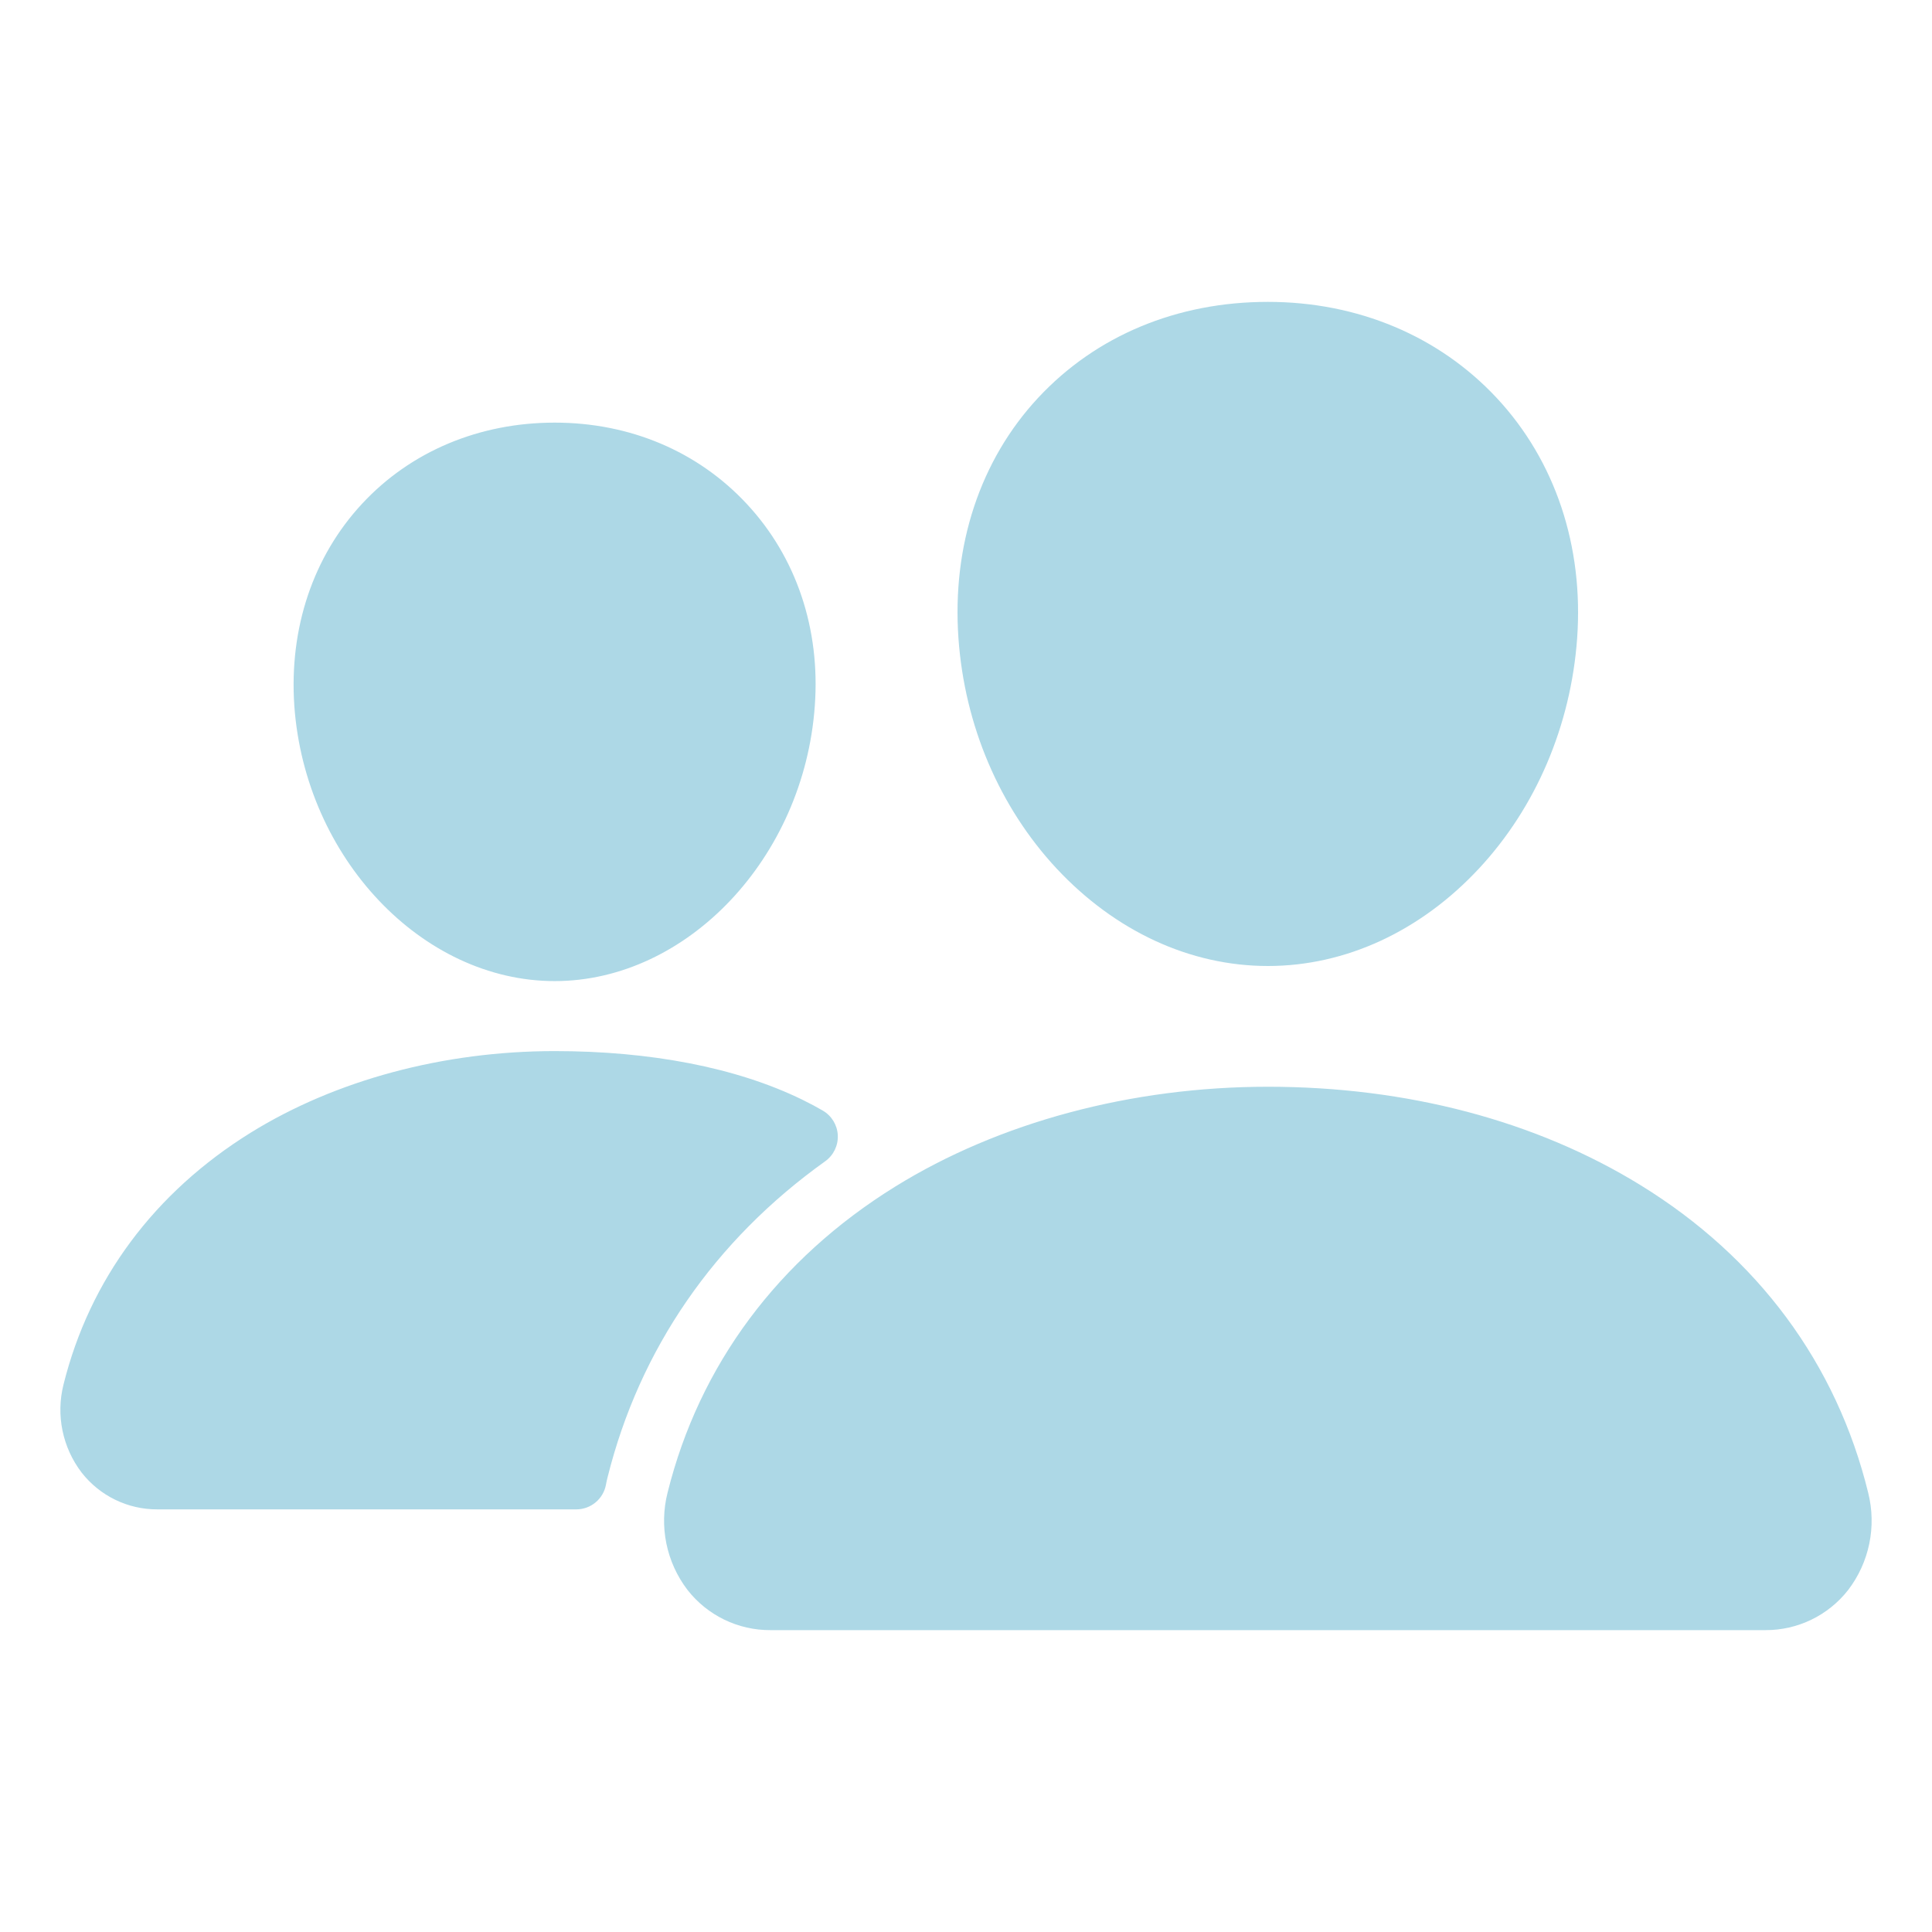
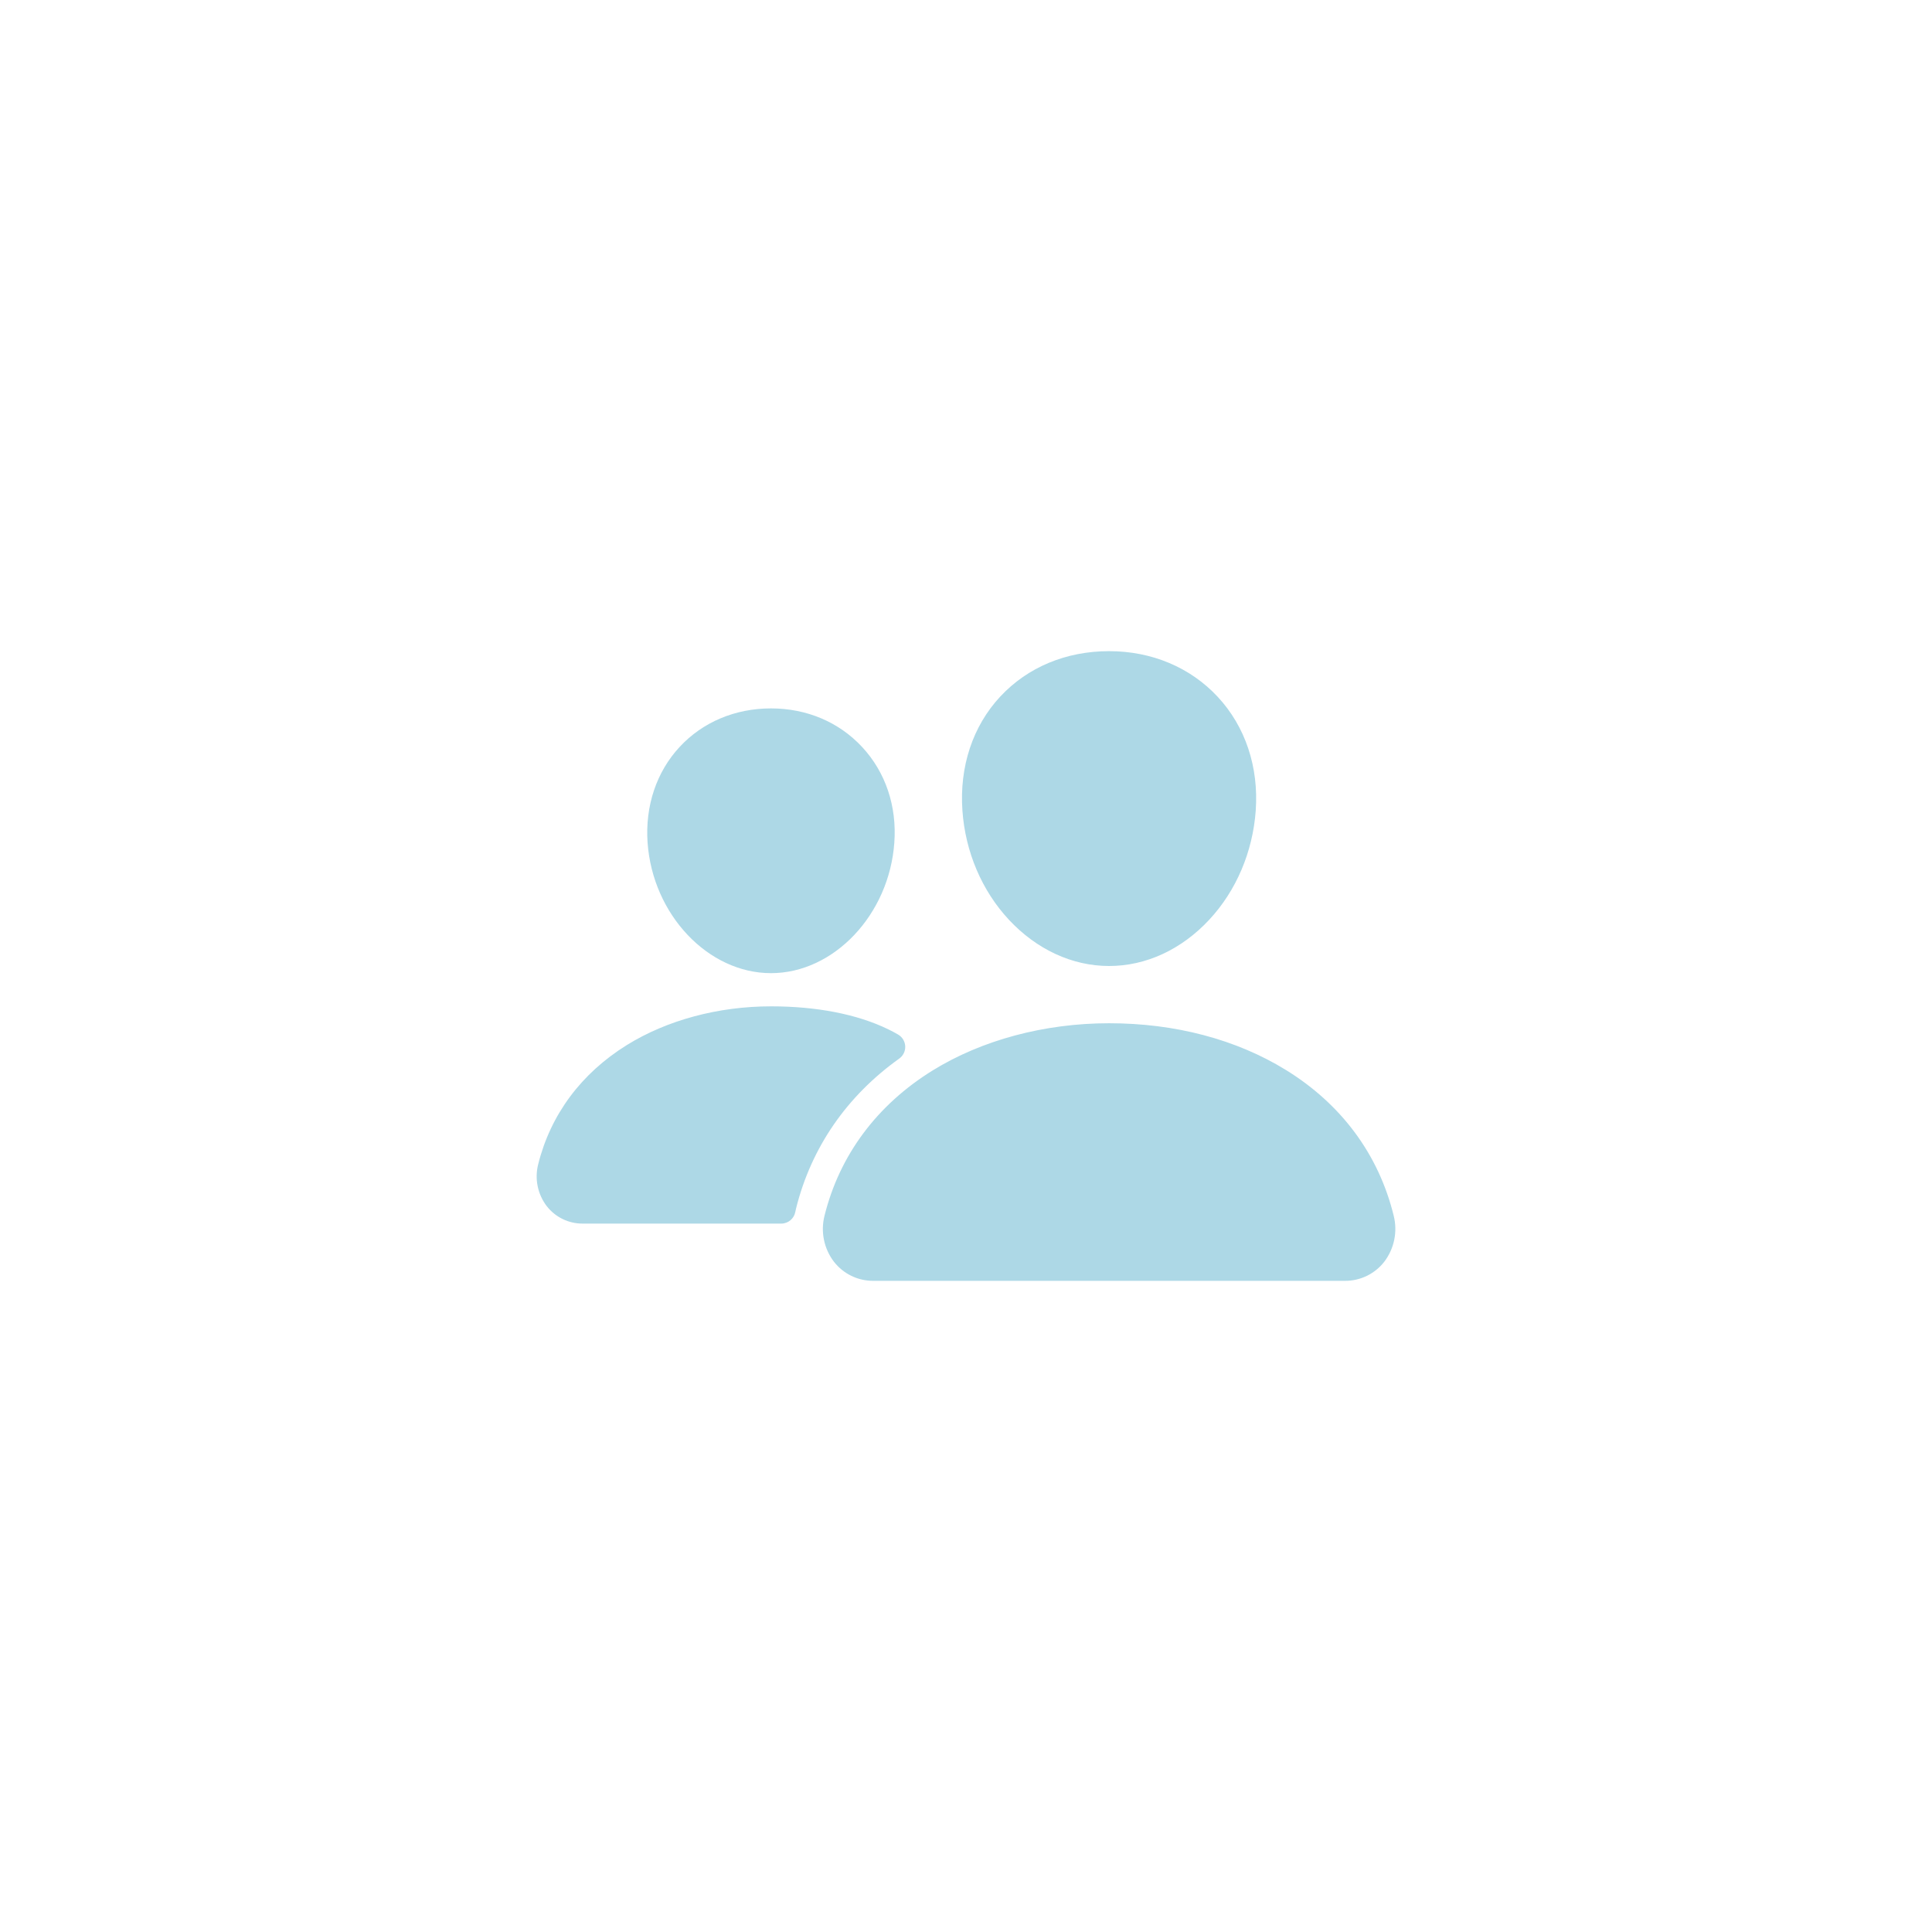
- <svg xmlns="http://www.w3.org/2000/svg" id="SvgjsSvg1017" width="288" height="288" version="1.1">
-   <defs id="SvgjsDefs1018" />
-   <g id="SvgjsG1019">
-     <svg viewBox="0 0 512 512" width="288" height="288">
-       <path d="M336 256c-20.56 0-40.44-9.18-56-25.84-15.13-16.25-24.37-37.92-26-61-1.74-24.62 5.77-47.26 21.14-63.76S312 80 336 80c23.83 0 45.38 9.06 60.7 25.52 15.47 16.62 23 39.22 21.26 63.63-1.67 23.11-10.9 44.77-26 61C376.44 246.82 356.57 256 336 256zm66-88zM467.83 432H204.18a27.71 27.71 0 01-22-10.67 30.22 30.22 0 01-5.26-25.79c8.42-33.81 29.28-61.85 60.32-81.08C264.79 297.4 299.86 288 336 288c36.85 0 71 9 98.71 26.05 31.11 19.13 52 47.33 60.38 81.55a30.27 30.27 0 01-5.32 25.78A27.68 27.68 0 01467.83 432zM147 260c-35.19 0-66.13-32.72-69-72.93-1.42-20.6 5-39.65 18-53.62 12.86-13.83 31-21.45 51-21.45s38 7.66 50.93 21.57c13.1 14.08 19.5 33.09 18 53.52-2.87 40.2-33.8 72.91-68.93 72.91zM212.66 291.45c-17.59-8.6-40.42-12.9-65.65-12.9-29.46 0-58.07 7.68-80.57 21.62-25.51 15.83-42.67 38.88-49.6 66.71a27.39 27.39 0 004.79 23.36A25.32 25.32 0 0041.72 400h111a8 8 0 007.87-6.57c.11-.63.25-1.26.41-1.88 8.48-34.06 28.35-62.84 57.71-83.82a8 8 0 00-.63-13.39c-1.57-.92-3.37-1.89-5.42-2.89z" fill="#add8e6" class="svgShape color000000-0 selectable" />
-     </svg>
+ <svg xmlns="http://www.w3.org/2000/svg" version="1.1" width="1080" height="1080" viewBox="0 0 1080 1080" xml:space="preserve">
+   <defs>
+ </defs>
+   <rect x="0" y="0" width="100%" height="100%" fill="transparent" />
+   <g transform="matrix(1 0 0 1 540 540)" id="568070b5-37c6-408c-bc5c-58c112b54e6c">
+     <rect style="stroke: none; stroke-width: 1; stroke-dasharray: none; stroke-linecap: butt; stroke-dashoffset: 0; stroke-linejoin: miter; stroke-miterlimit: 4; fill: rgb(255,255,255); fill-rule: nonzero; opacity: 1; visibility: hidden;" vector-effect="non-scaling-stroke" x="-540" y="-540" rx="0" ry="0" width="1080" height="1080" />
+   </g>
+   <g transform="matrix(1 0 0 1 540 540)" id="83d5c9fa-8f91-485f-806e-ea77faab6b77">
+ </g>
+   <g transform="matrix(1 0 0 1 540 540)" id="4ea934e4-1c58-446c-b784-f1b44903fa33">
+     <path style="stroke: rgb(0,0,0); stroke-width: 0; stroke-dasharray: none; stroke-linecap: butt; stroke-dashoffset: 0; stroke-linejoin: miter; stroke-miterlimit: 4; fill: rgb(173,216,230); fill-rule: nonzero; opacity: 1;" vector-effect="non-scaling-stroke" transform=" translate(-256, -256)" d="M 336 256 C 315.44 256 295.56 246.82 280 230.16 C 264.87 213.91 255.63 192.24 254 169.16 C 252.26 144.54 259.77 121.9 275.14 105.4 C 290.51 88.9 312 80 336 80 C 359.83 80 381.38 89.06 396.7 105.52 C 412.17 122.14 419.7 144.74 417.96 169.15 C 416.29 192.26 407.06 213.92 391.96 230.15 C 376.44 246.82 356.57 256 336 256 z M 402 168 z M 467.83 432 L 204.18 432 C 195.589 432.046 187.463 428.105 182.18 421.33 C 176.578 413.989 174.641 404.489 176.92 395.54 C 185.34 361.73 206.2 333.69 237.24 314.46 C 264.79 297.4 299.86 288 336 288 C 372.85 288 407 297 434.71 314.05 C 465.82 333.18 486.71 361.38 495.09 395.6 C 497.341 404.555 495.383 414.048 489.77 421.38 C 484.493 428.123 476.392 432.044 467.83 432 z M 147 260 C 111.81 260 80.87 227.28 78 187.07 C 76.58 166.47 83 147.42 96 133.45 C 108.86 119.62 127 112 147 112 C 167 112 185 119.66 197.93 133.57 C 211.03 147.65 217.43 166.66 215.93 187.09 C 213.06 227.29 182.13 260 147 260 z M 212.66 291.45 C 195.07 282.85 172.24 278.55 147.01 278.55 C 117.55 278.55 88.94 286.23 66.44 300.17 C 40.93 316 23.77 339.05 16.84 366.88 C 14.785 374.99 16.55 383.593 21.63 390.24 C 26.452 396.431 33.873 400.036 41.72 400 L 152.72 400 C 156.586 399.999 159.899 397.234 160.59 393.43 C 160.7 392.8 160.84 392.17 161 391.55 C 169.48 357.49 189.35 328.71 218.71 307.73 C 220.904 306.149 222.15 303.566 222.023 300.864 C 221.896 298.163 220.413 295.708 218.08 294.34 C 216.51 293.42 214.71 292.45 212.66 291.45 z" stroke-linecap="round" />
  </g>
</svg>
